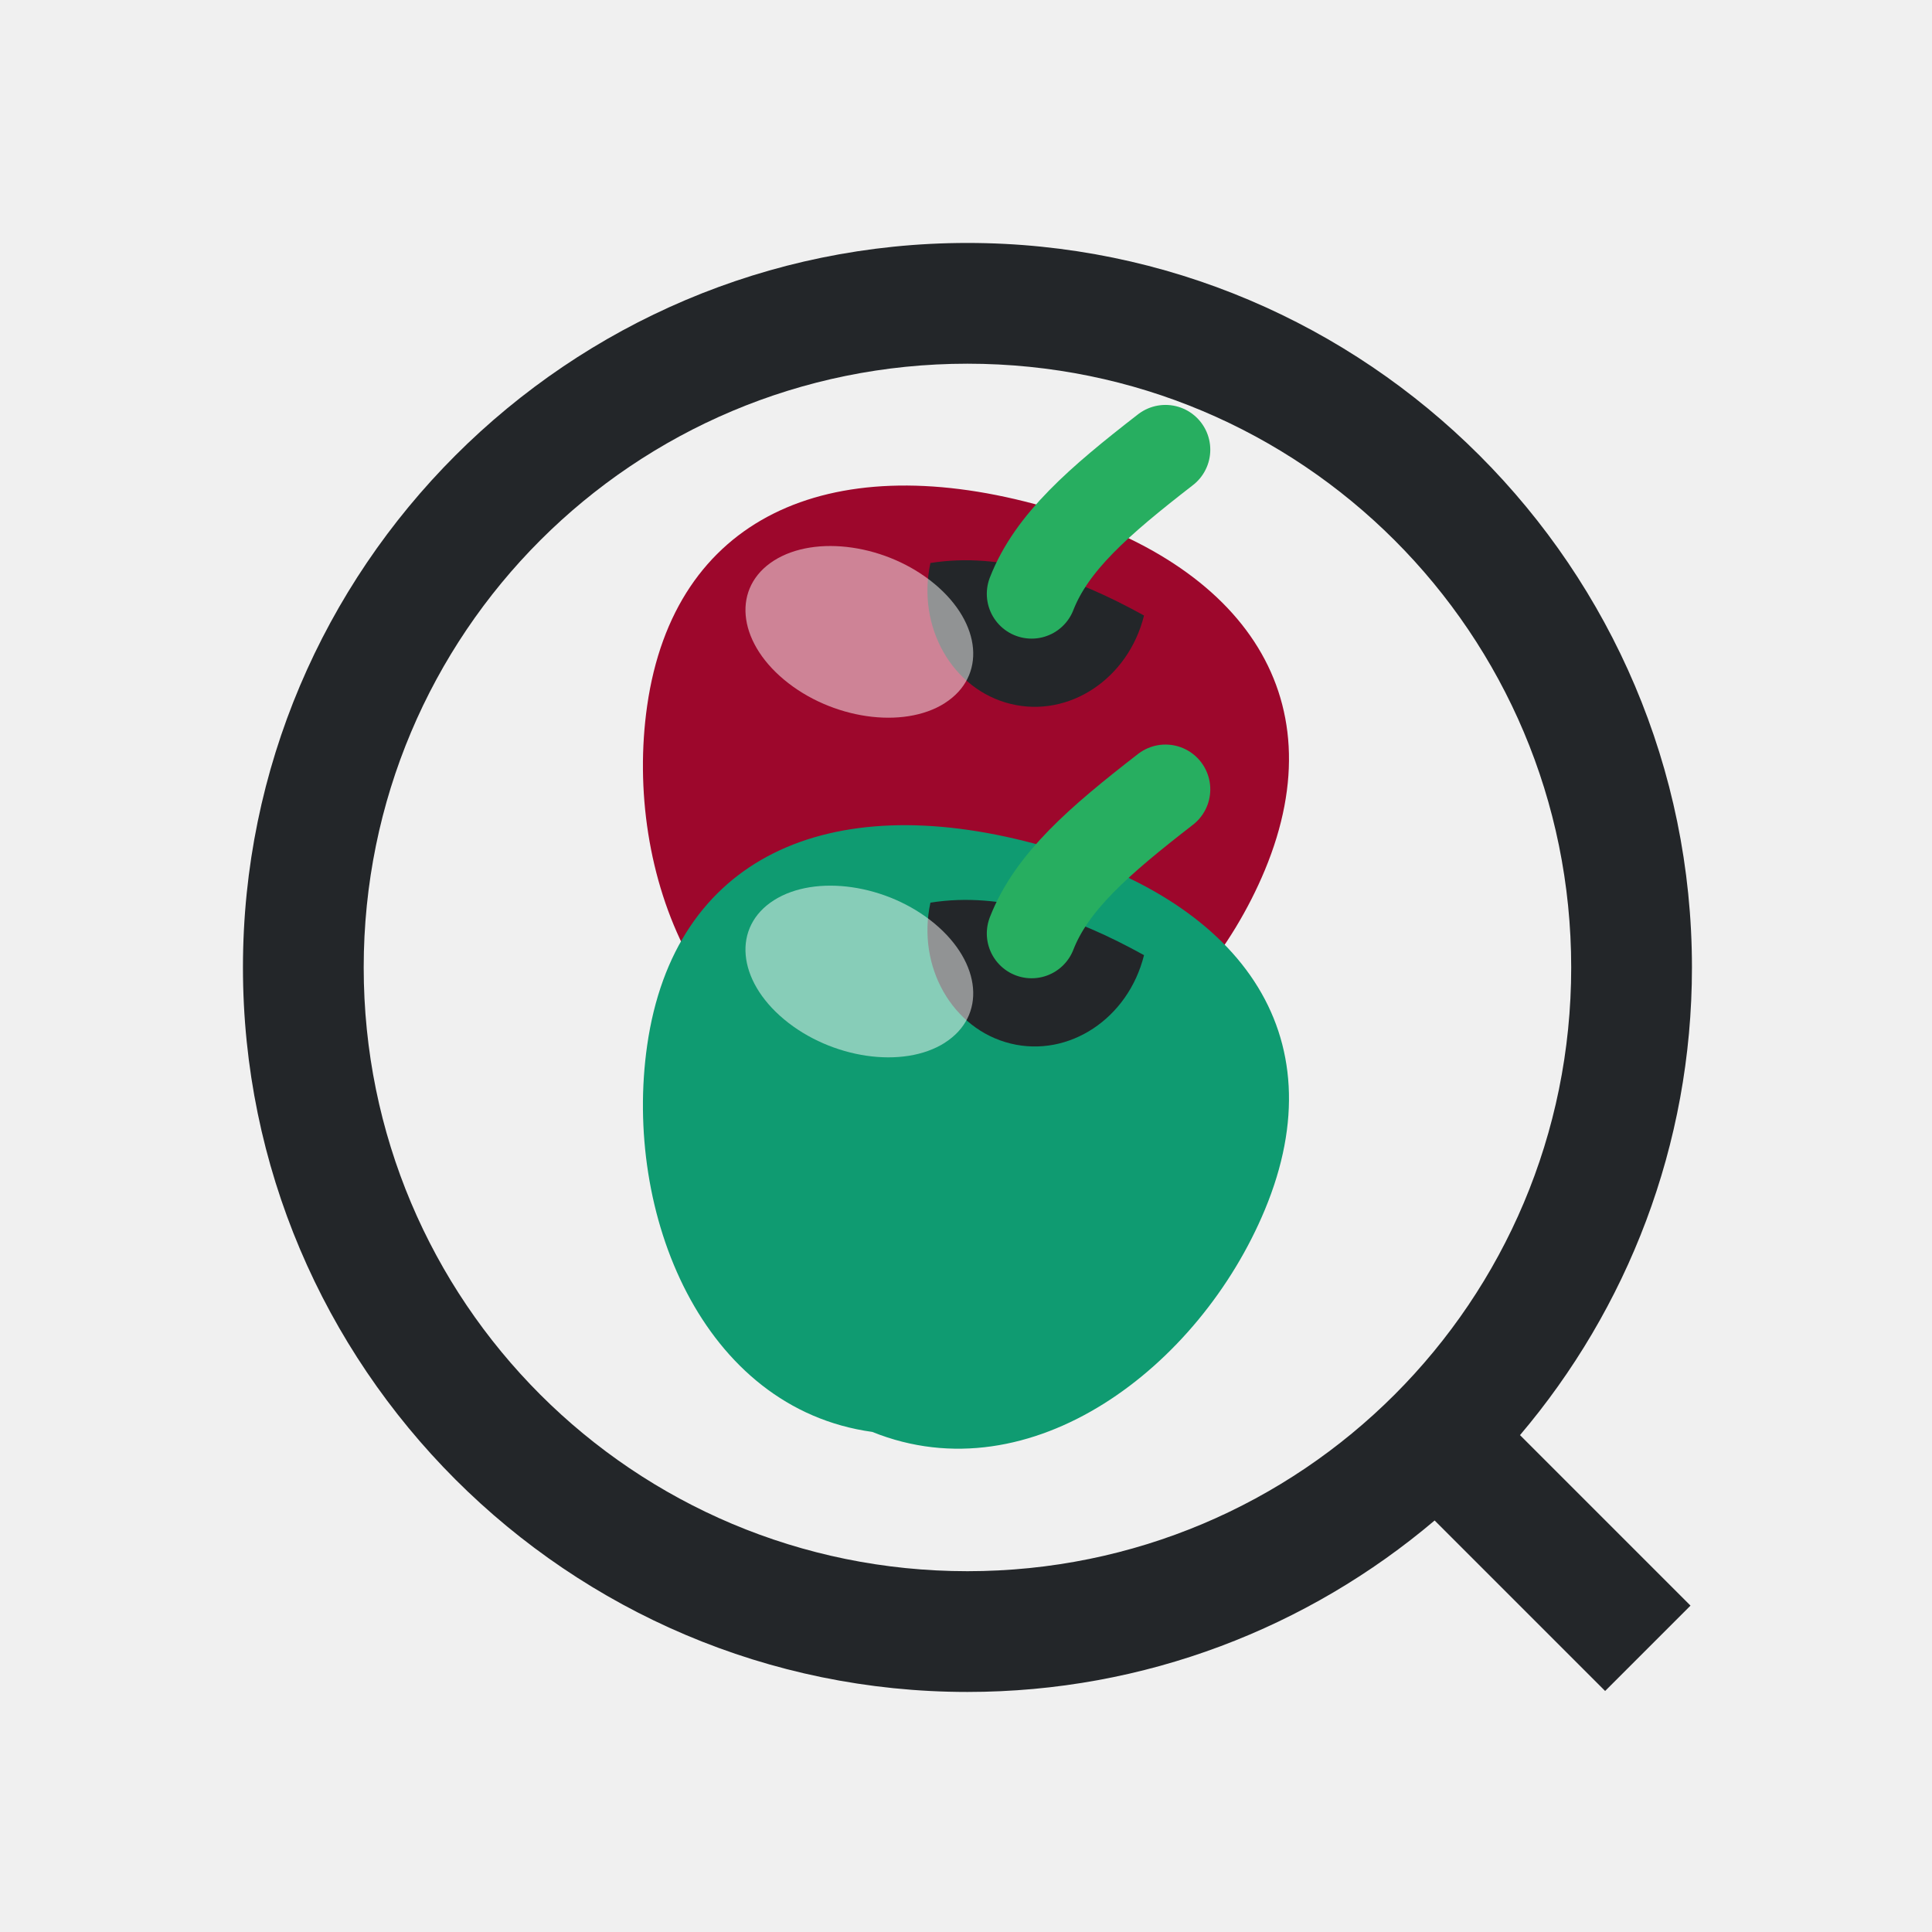
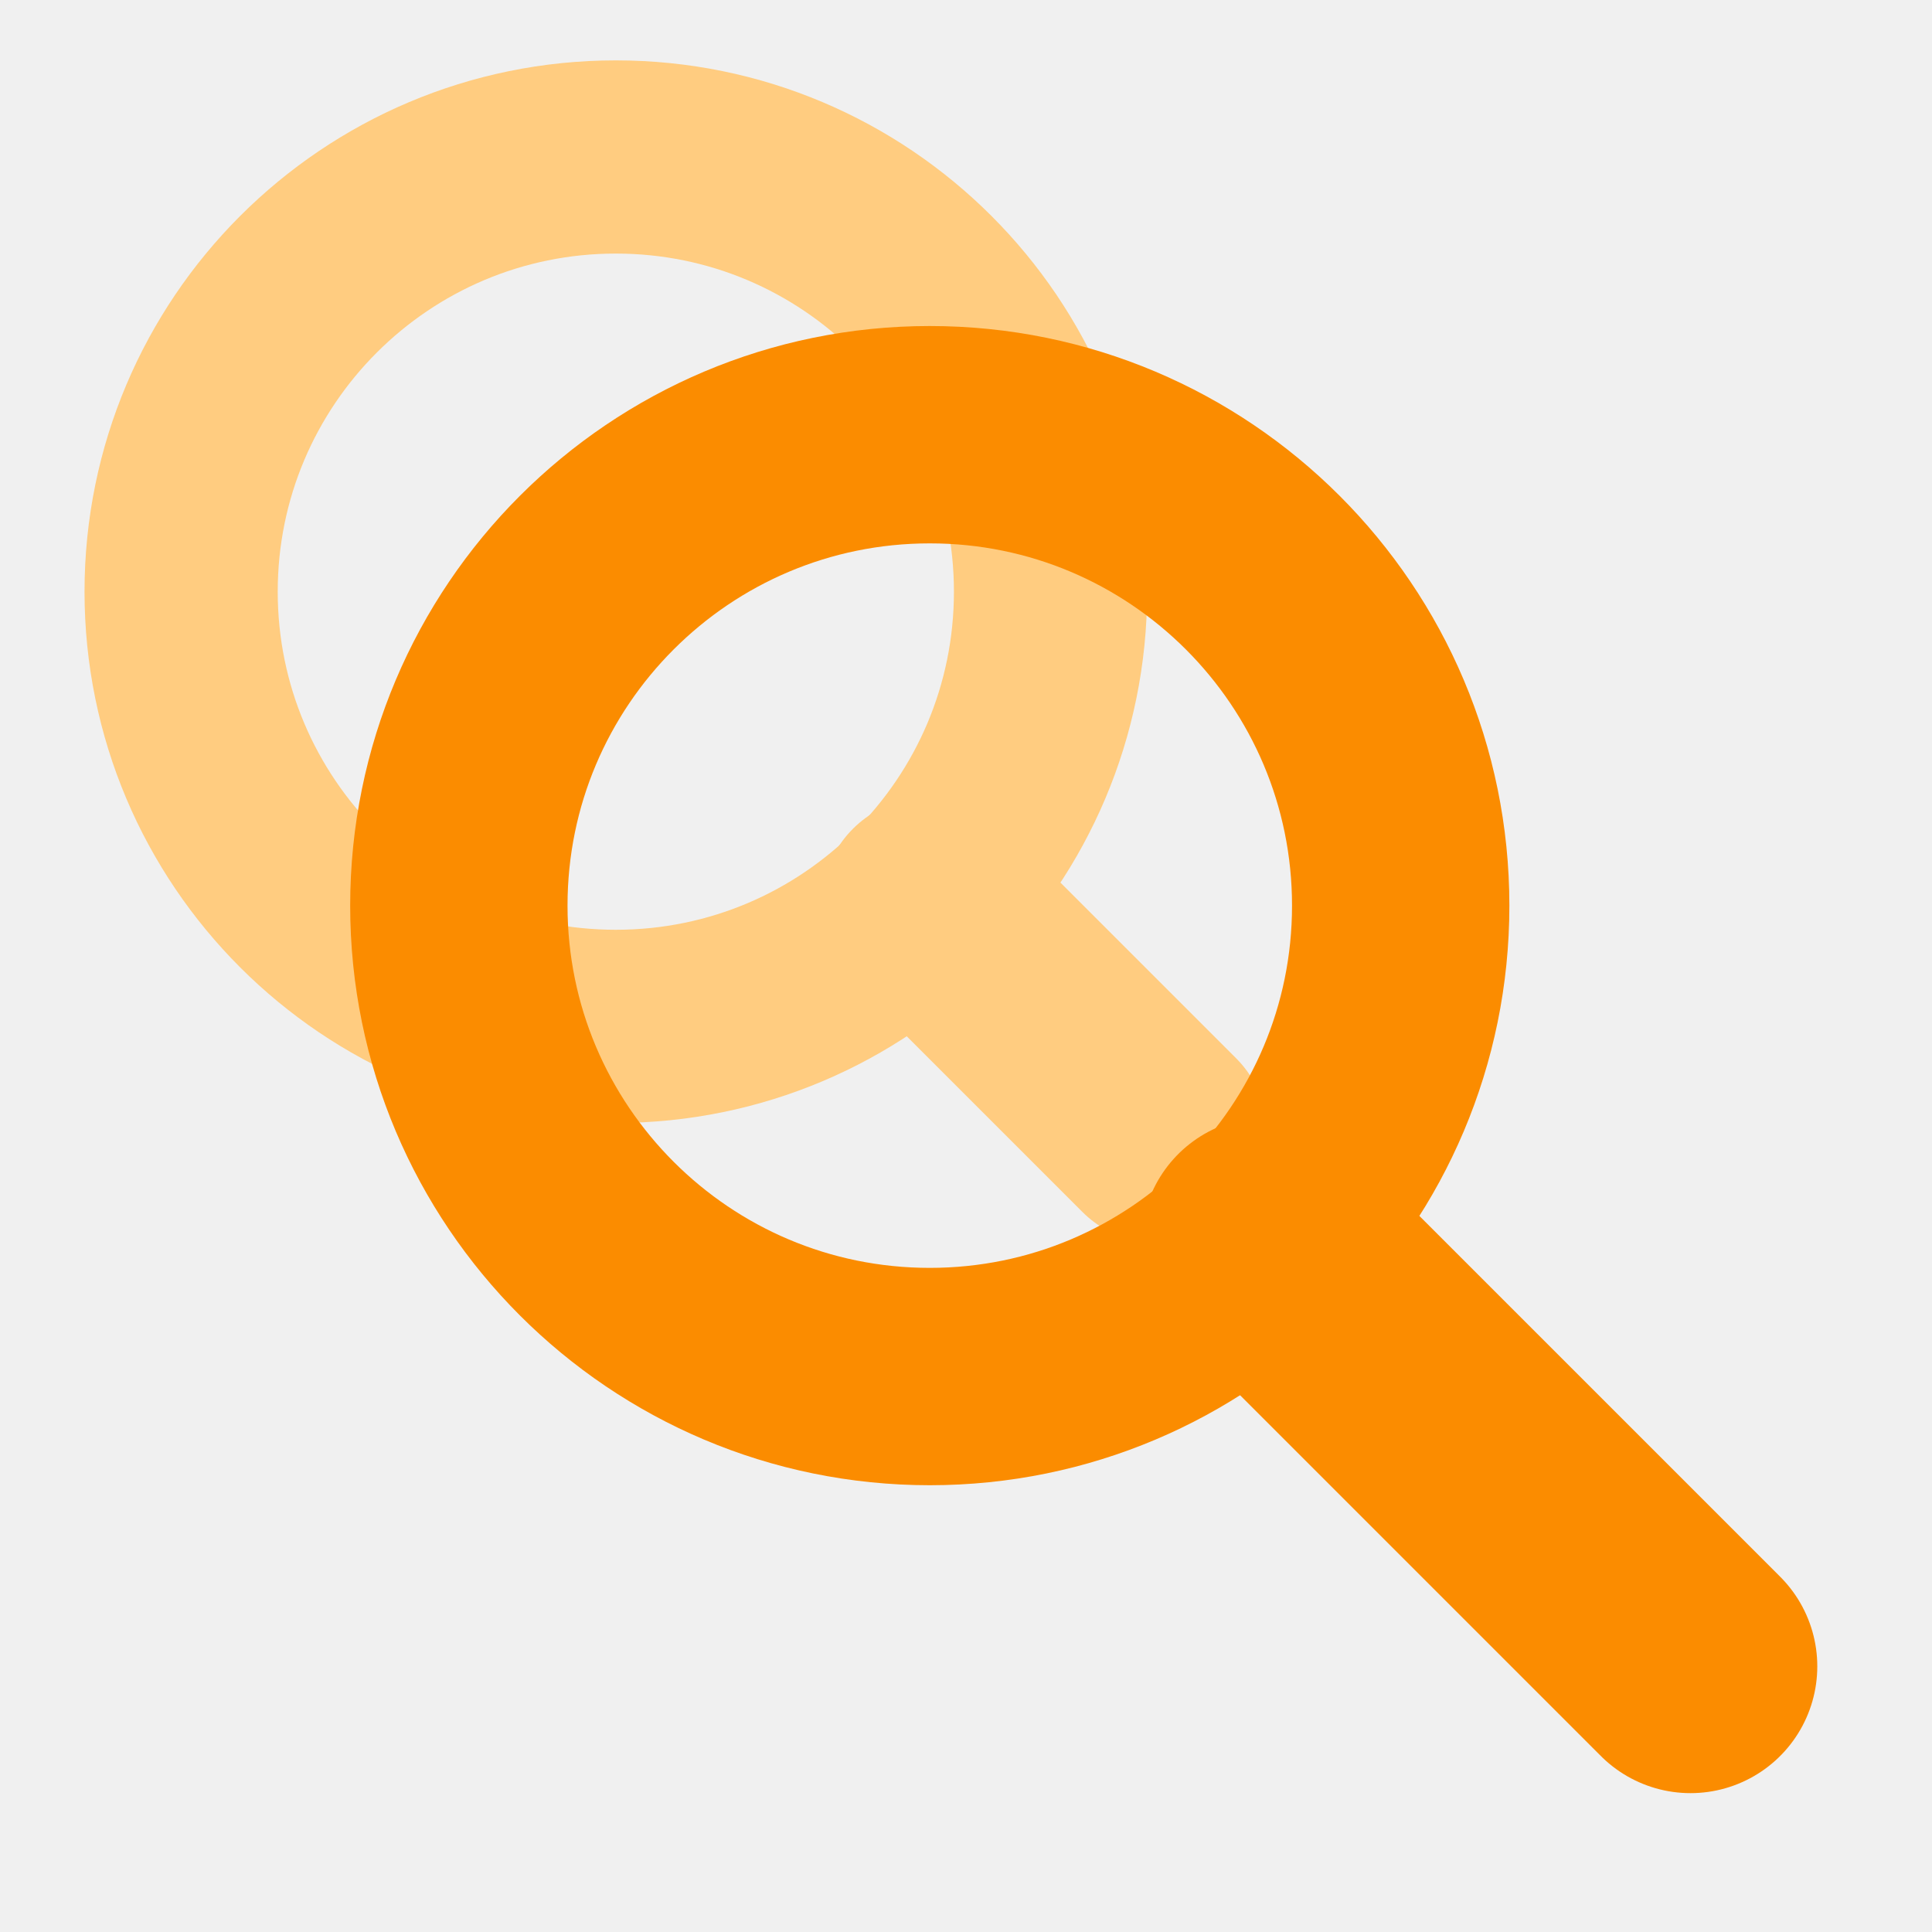
- <svg xmlns="http://www.w3.org/2000/svg" viewBox="0 0 16 16" version="1.1" id="svg6">
-   <defs id="defs3051">
-     <style type="text/css" id="current-color-scheme">
-       .ColorScheme-Text {
-         color:#232629;
-       }
-       </style>
-   </defs>
-   <g id="g1028" transform="matrix(0.4869048,0,0,0.4869048,4.113474,2.357141)">
-     <g style="fill:#9d072c;fill-opacity:1;stroke:none;stroke-opacity:1" id="g1020" transform="matrix(0.433756,0.01851556,-0.01920771,0.4308682,-4.418089,-7.508404)">
-       <path style="fill:#9d072c;fill-opacity:1;stroke:none;stroke-width:3.194;stroke-opacity:1" id="path1018" d="m 42.021,38.735 c -2.28,6.289 -8.636,11.671 -14.976,9.411 -6.706,-0.642 -10.134,-8.201 -9.485,-14.852 0.729,-7.471 6.64,-10.416 14.793,-8.602 8.154,1.814 12.229,6.98 9.668,14.043 z" />
-     </g>
-     <path id="path1022" style="fill:#232629;fill-opacity:1;stroke-width:1.016" d="M 11.01,5.628 C 10.742,6.706 9.732,7.375 8.74,7.131 7.748,6.887 7.142,5.821 7.377,4.735 8.599,4.54 9.831,4.975 11.01,5.628 Z" />
-     <path style="fill:none;fill-opacity:0.945;stroke:#27ae60;stroke-width:1.524;stroke-linecap:round;stroke-opacity:1;stop-color:#000000" d="M 9.098,5.259 C 9.44,4.382 10.242,3.686 11.375,2.808" id="path1024" />
-     <path d="M 7.622,7.118 A 2.006,1.363 20.778 0 1 4.888,6.72 2.006,1.363 20.778 0 1 4.715,4.694 a 2.006,1.363 20.778 0 1 2.734,0.398 2.006,1.363 20.778 0 1 0.173,2.025" style="opacity:0.5;fill:#ffffff;fill-opacity:1;stroke:none;stroke-width:1.785;stroke-linecap:round;stroke-opacity:1;stop-color:#000000" id="path1026" />
-   </g>
-   <g id="g1104" transform="matrix(0.4869048,0,0,0.4869048,4.113474,5.169938)">
-     <g style="fill:#0f9b71;fill-opacity:1;stroke:none;stroke-opacity:1" id="g1096" transform="matrix(0.433756,0.01851556,-0.01920771,0.4308682,-4.418089,-7.508404)">
-       <path style="fill:#0f9b71;fill-opacity:1;stroke:none;stroke-width:3.194;stroke-opacity:1" id="path1094" d="m 42.021,38.735 c -2.28,6.289 -8.636,11.671 -14.976,9.411 -6.706,-0.642 -10.134,-8.201 -9.485,-14.852 0.729,-7.471 6.64,-10.416 14.793,-8.602 8.154,1.814 12.229,6.98 9.668,14.043 z" />
-     </g>
-     <path id="path1098" style="fill:#232629;fill-opacity:1;stroke-width:1.016" d="M 11.01,5.628 C 10.742,6.706 9.732,7.375 8.74,7.131 7.748,6.887 7.142,5.821 7.377,4.735 8.599,4.54 9.831,4.975 11.01,5.628 Z" />
-     <path style="fill:none;fill-opacity:0.945;stroke:#27ae60;stroke-width:1.524;stroke-linecap:round;stroke-opacity:1;stop-color:#000000" d="M 9.098,5.259 C 9.44,4.382 10.242,3.686 11.375,2.808" id="path1100" />
-     <path d="M 7.622,7.118 A 2.006,1.363 20.778 0 1 4.888,6.72 2.006,1.363 20.778 0 1 4.715,4.694 a 2.006,1.363 20.778 0 1 2.734,0.398 2.006,1.363 20.778 0 1 0.173,2.025" style="opacity:0.5;fill:#ffffff;fill-opacity:1;stroke:none;stroke-width:1.785;stroke-linecap:round;stroke-opacity:1;stop-color:#000000" id="path1102" />
-   </g>
-   <path id="path4" style="color:#232629;fill:currentColor;fill-opacity:1;stroke:none" class="ColorScheme-Text" d="m 8.012,2.012 c -3.308,0 -6,2.692 -6,6 0,3.308 2.692,6 6,6 1.473,0 2.824,-0.535 3.869,-1.42 l 1.412,1.412 L 14,13.297 12.588,11.885 c 0.887,-1.046 1.424,-2.398 1.424,-3.873 0,-3.308 -2.692,-6 -6,-6 z m 0,1 c 2.767,0 5,2.233 5,5 0,2.767 -2.233,5 -5,5 -2.767,0 -5,-2.233 -5,-5 0,-2.767 2.233,-5 5,-5 z" />
+ <svg xmlns="http://www.w3.org/2000/svg" viewBox="0 0 16 16" width="16" height="16">
+   <circle cx="5.1" cy="4.9" r="3.6" fill="none" stroke="#ffcc80" stroke-width="1.6" />
+   <line x1="7.7" y1="7.5" x2="9.6" y2="9.4" stroke="#ffcc80" stroke-width="1.8" stroke-linecap="round" />
+   <circle cx="7.7" cy="7.5" r="3.9" fill="none" stroke="#fb8c00" stroke-width="1.8" />
+   <line x1="10.5" y1="10.3" x2="14.0" y2="13.8" stroke="#fb8c00" stroke-width="2.1" stroke-linecap="round" />
</svg>
